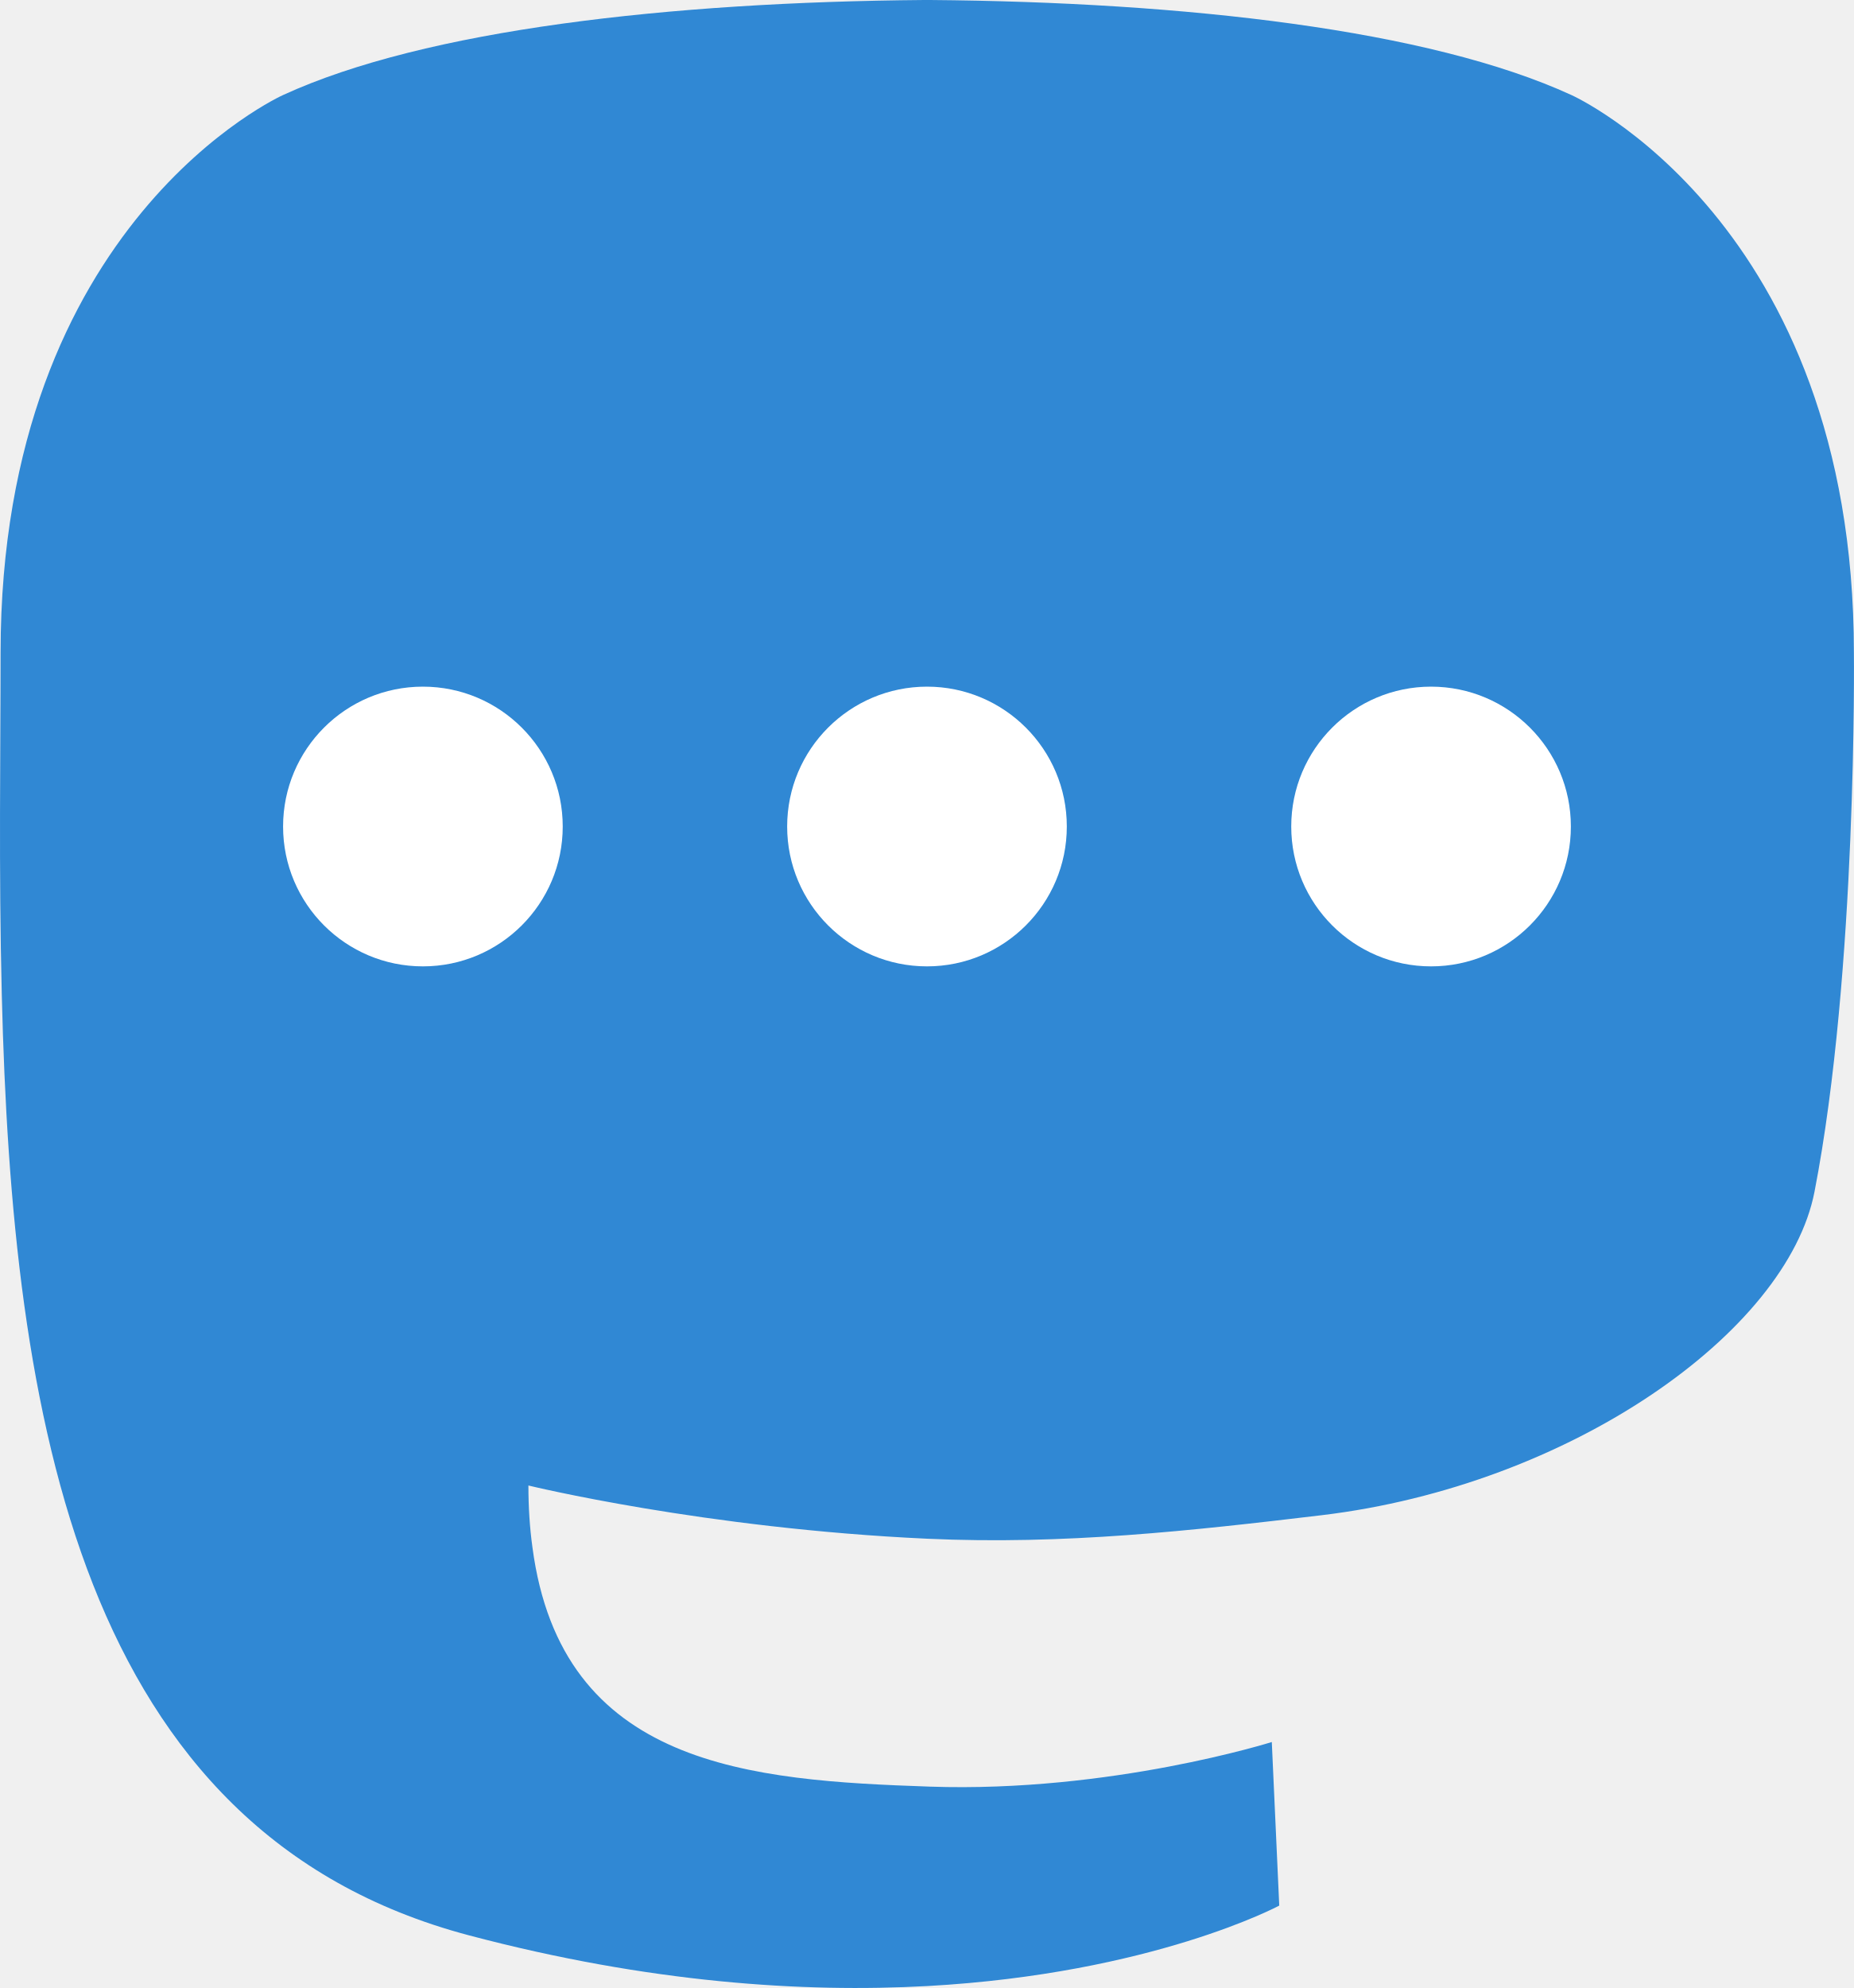
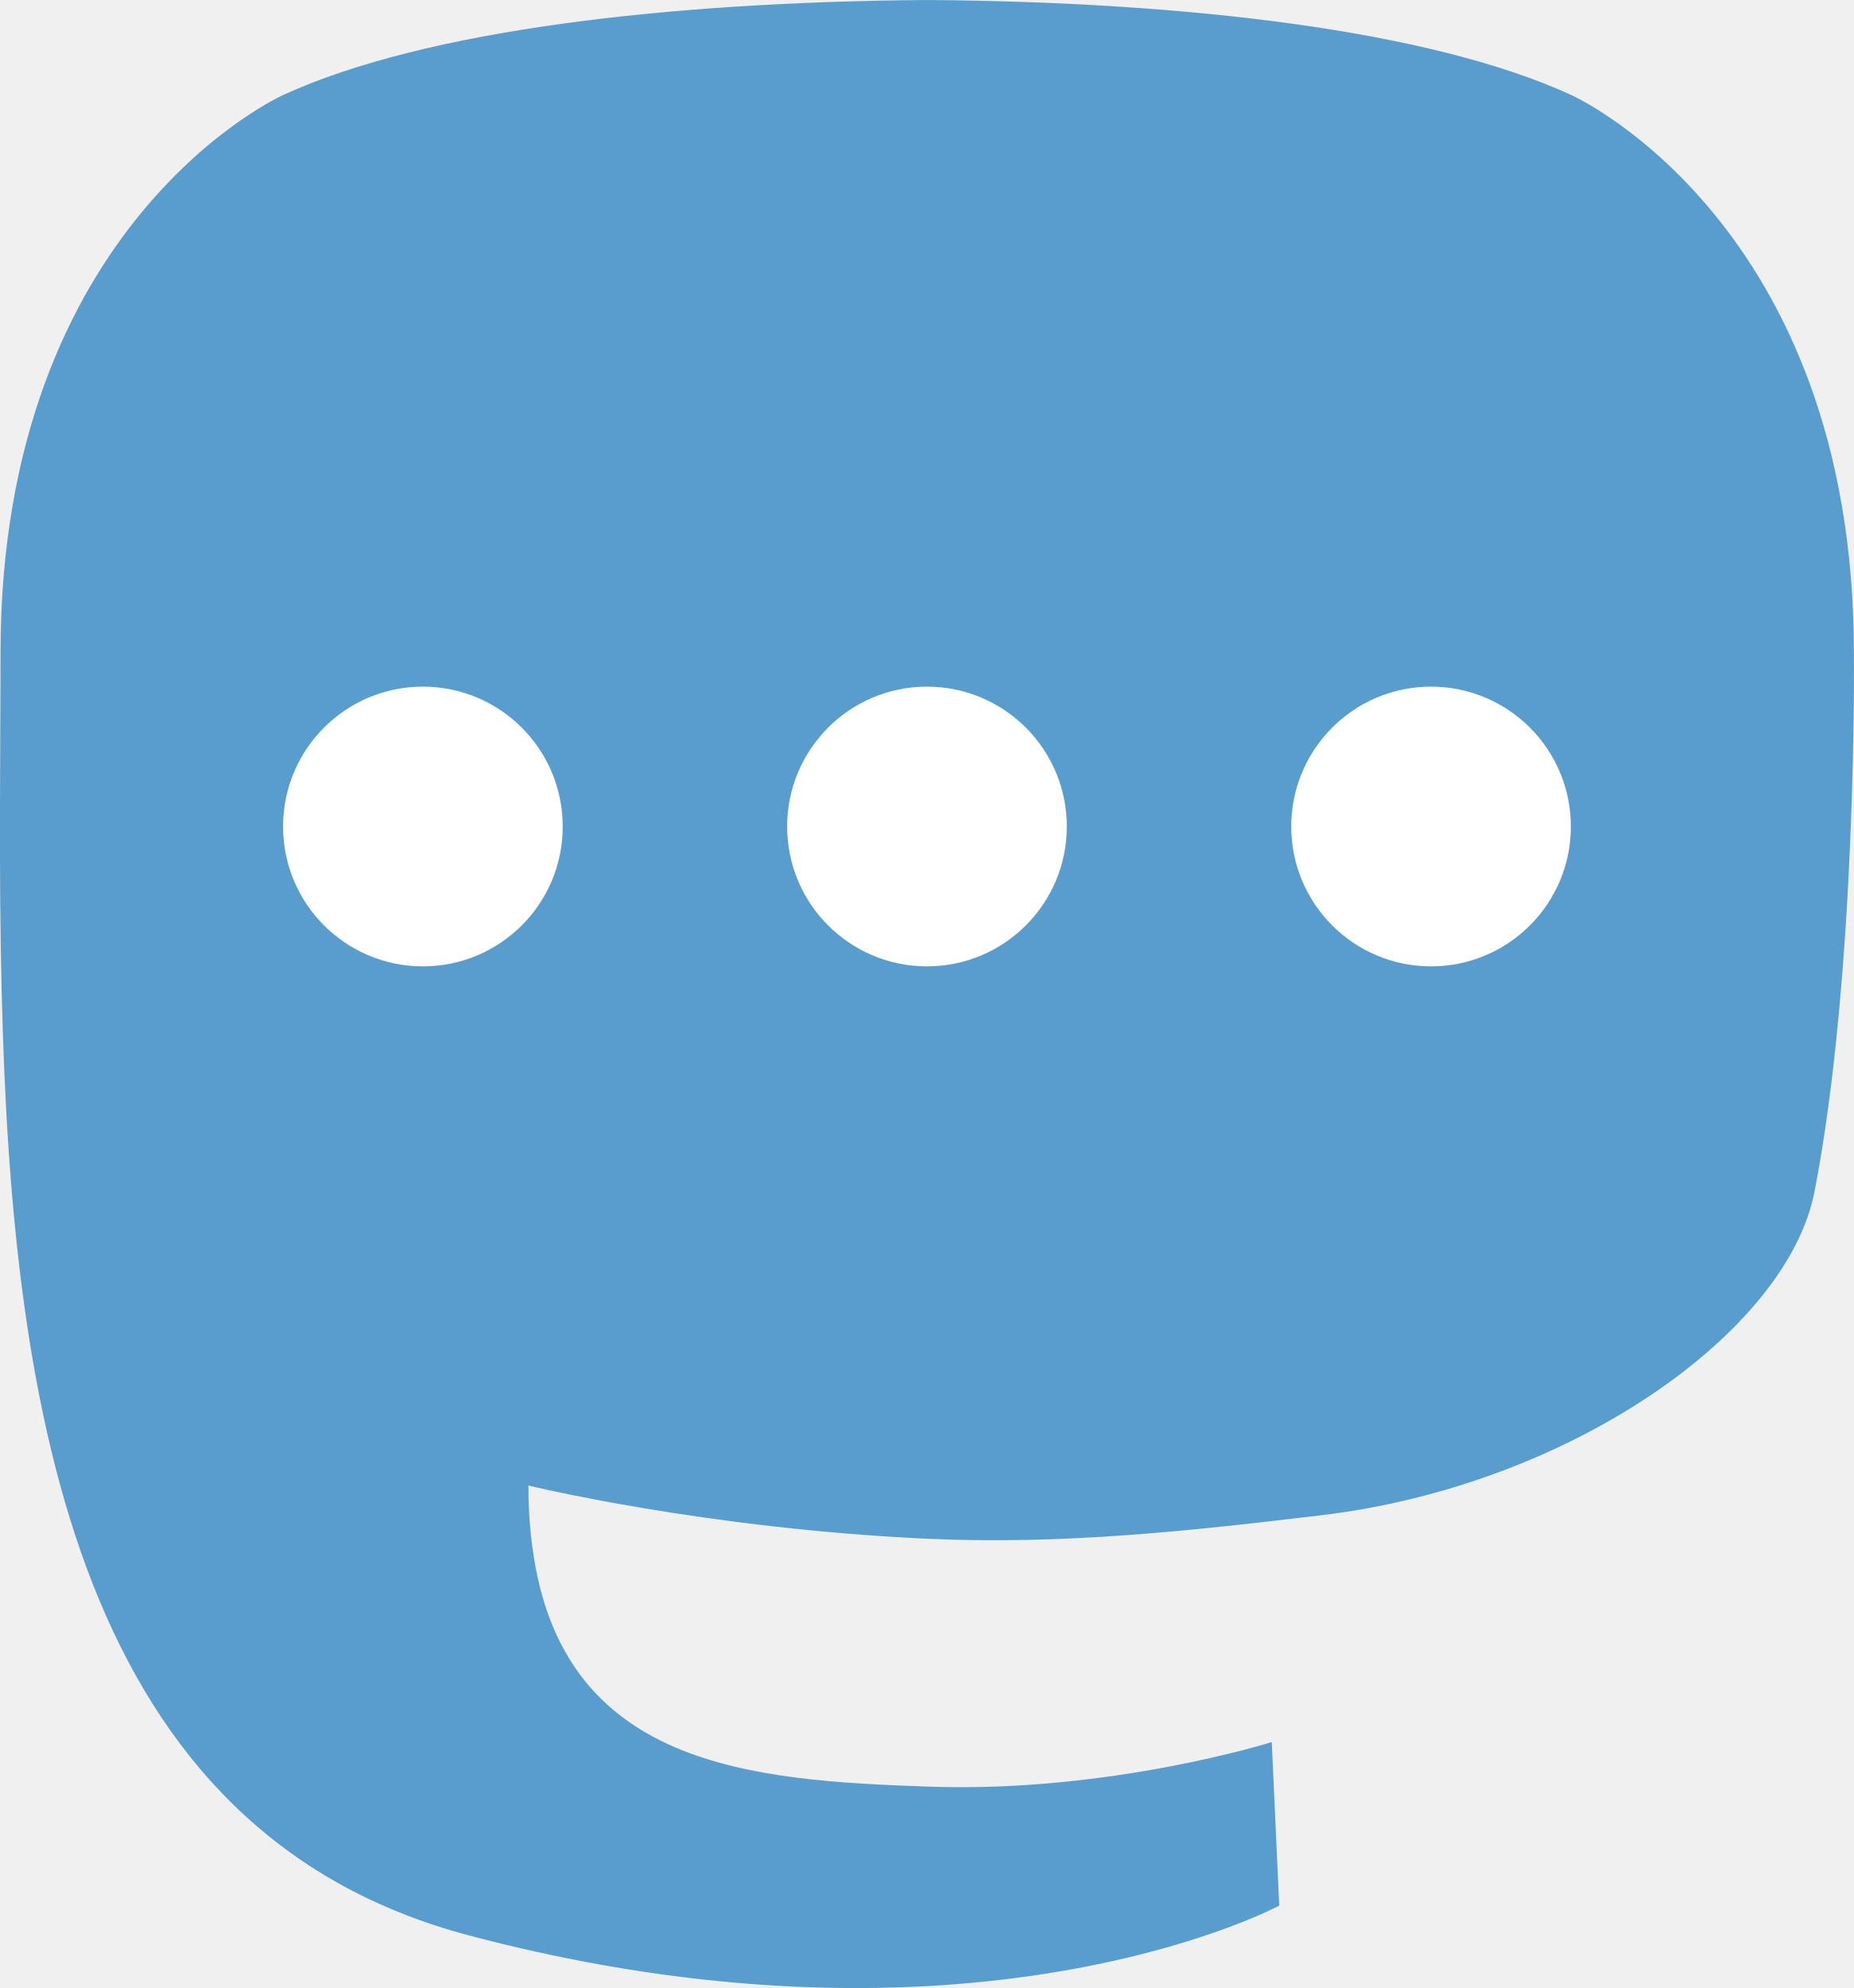
- <svg xmlns="http://www.w3.org/2000/svg" width="61.077mm" height="65.478mm" viewBox="0 0 216.415 232.01">
-   <path d="M211.807 139.088c-3.183 16.366-28.492 34.278-57.562 37.749-15.16 1.809-30.082 3.471-45.999 2.741-26.027-1.192-46.565-6.213-46.565-6.213 0 2.534.156 4.946.469 7.202 3.384 25.686 25.47 27.225 46.392 27.942 21.115.723 39.916-5.206 39.916-5.206l.869 19.09s-14.77 7.931-41.081 9.39c-14.509.797-32.524-.365-53.506-5.919C9.232 213.82 1.406 165.311.208 116.091c-.364-14.614-.14-28.394-.14-39.919 0-50.33 32.976-65.082 32.976-65.082C49.671 3.454 78.203.242 107.864 0h.729c29.661.242 58.211 3.454 74.838 11.09 0 0 32.976 14.752 32.976 65.082 0 0 .412 37.134-4.6 62.915" fill="#3088d4" />
-   <path d="M65.687 96.459c0 9.014-7.308 16.321-16.323 16.321-9.014 0-16.32-7.308-16.32-16.321 0-9.014 7.306-16.323 16.32-16.323 9.015 0 16.323 7.309 16.323 16.323M124.529 96.459c0 9.014-7.309 16.321-16.323 16.321-9.014 0-16.321-7.308-16.321-16.321 0-9.014 7.308-16.323 16.321-16.323 9.014 0 16.323 7.309 16.323 16.323M183.369 96.459c0 9.014-7.308 16.321-16.321 16.321-9.014 0-16.321-7.308-16.321-16.321 0-9.014 7.308-16.323 16.321-16.323 9.014 0 16.321 7.309 16.321 16.323" fill="#fff" />
+ <svg xmlns="http://www.w3.org/2000/svg" width="61.077mm" height="65.478mm" viewBox="0 0 216.415 232.01" version="1.1" id="svg6028">
+   <defs id="defs6032" />
+   <g id="layer1" transform="matrix(3.543307,0,0,3.543307,-263.8397,-410.1762)">
+     <path id="path5950" d="m 134.238,155.014 c -0.898,4.619 -8.041,9.674 -16.245,10.654 -4.278,0.51 -8.49,0.98 -12.982,0.774 -7.346,-0.337 -13.142,-1.753 -13.142,-1.753 0,0.715 0.044,1.396 0.132,2.033 0.955,7.249 7.188,7.684 13.093,7.886 5.959,0.204 11.265,-1.469 11.265,-1.469 l 0.245,5.388 c 0,0 -4.168,2.238 -11.594,2.65 -4.095,0.225 -9.179,-0.103 -15.101,-1.67 -12.843,-3.399 -15.052,-17.09 -15.39,-30.981 -0.103,-4.124 -0.04,-8.013 -0.04,-11.266 0,-14.204 9.307,-18.368 9.307,-18.368 4.692,-2.155 12.745,-3.061 21.116,-3.13 h 0.206 c 8.371,0.068 16.429,0.975 21.121,3.13 0,0 9.307,4.163 9.307,18.368 0,0 0.116,10.48 -1.298,17.756" style="fill:#589dcd;fill-opacity:1;stroke-width:0.282" />
+     <path id="path5952" d="m 93,142.984 c 0,2.544 -2.062,4.606 -4.607,4.606 -2.544,0 -4.606,-2.062 -4.606,-4.606 0,-2.544 2.062,-4.607 4.606,-4.607 2.544,0 4.607,2.063 4.607,4.607 m 16.606,0 c 0,2.544 -2.063,4.606 -4.607,4.606 -2.544,0 -4.606,-2.062 -4.606,-4.606 0,-2.544 2.062,-4.607 4.606,-4.607 2.544,0 4.607,2.063 4.607,4.607 m 16.606,0 c 0,2.544 -2.062,4.606 -4.606,4.606 -2.544,0 -4.606,-2.062 -4.606,-4.606 0,-2.544 2.062,-4.607 4.606,-4.607 2.544,0 4.606,2.063 4.606,4.607" style="fill:#ffffff;stroke-width:0.282" />
+   </g>
</svg>
